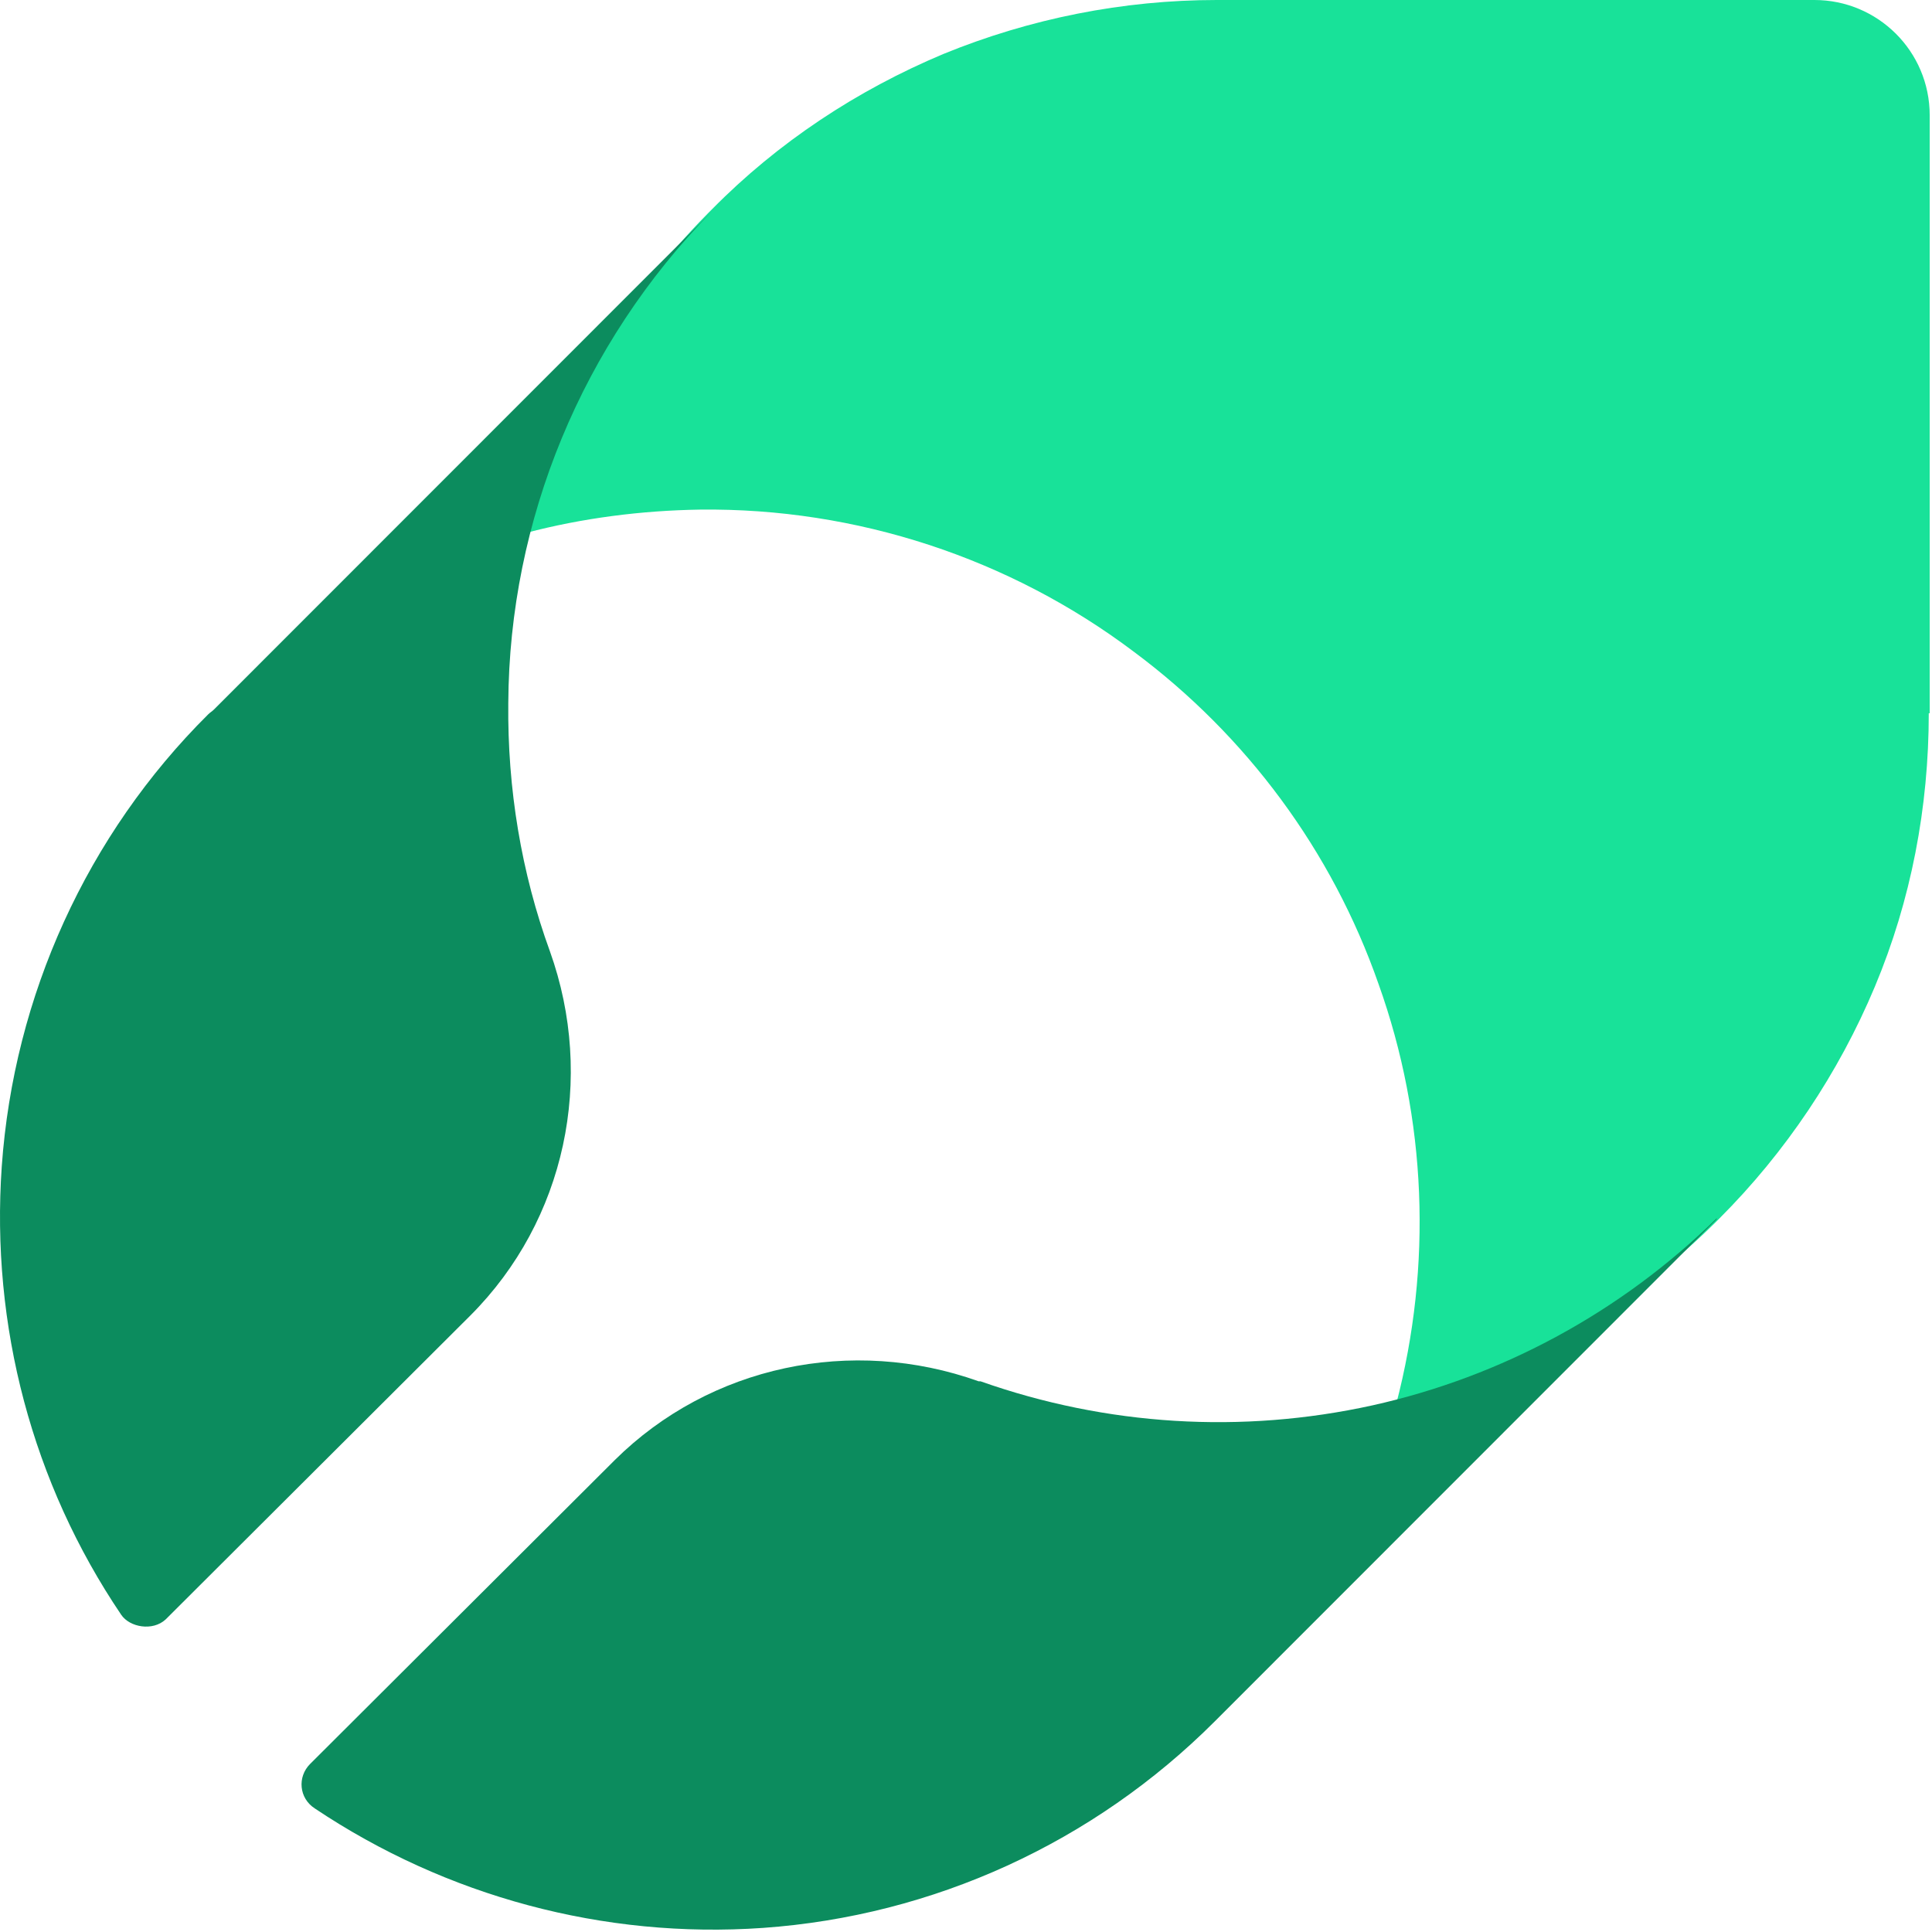
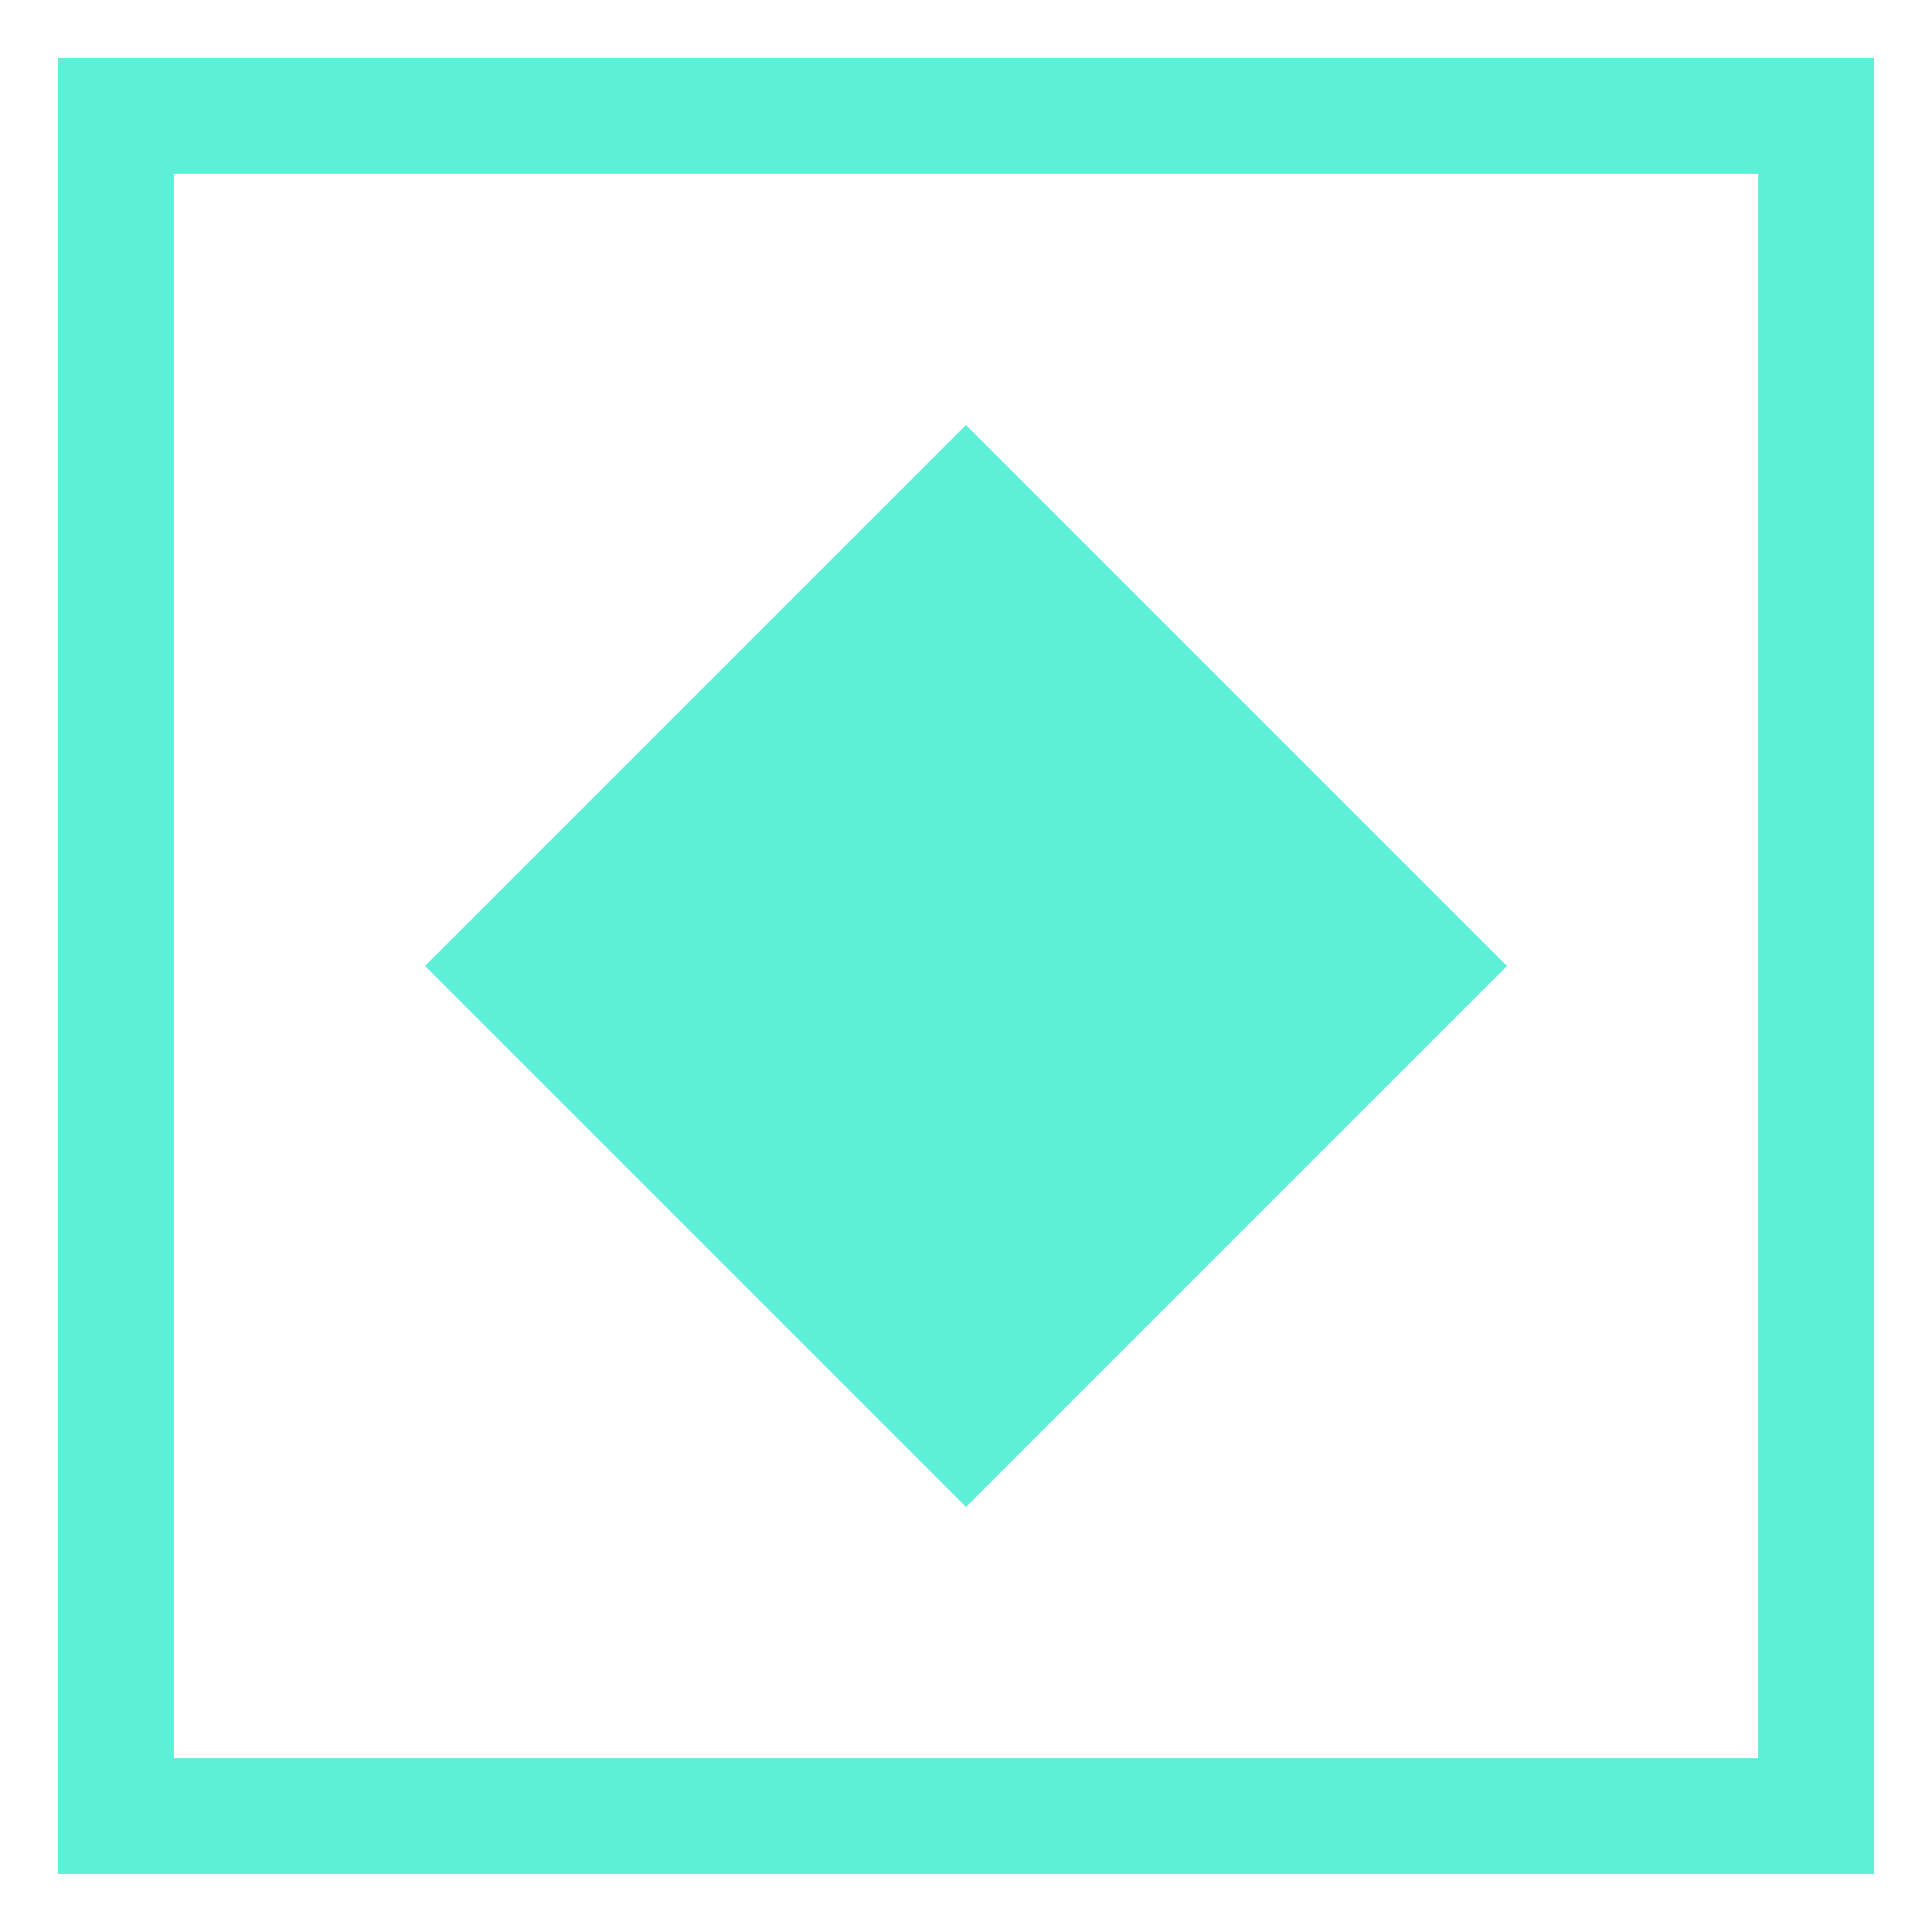
- <svg xmlns="http://www.w3.org/2000/svg" width="502" height="502" viewBox="0 0 502 502" fill="none">
-   <path d="M501.402 185.33V29.962C501.402 13.29 487.876 0 471.453 0H316.156C291.763 0 267.611 4.832 245.15 14.014C222.689 23.438 202.16 36.969 185.012 54.367L183.804 55.575C161.101 78.53 144.92 107.042 136.708 138.454C151.441 134.588 166.656 132.655 181.871 132.413C222.447 131.93 262.298 144.978 294.661 169.383C323.885 191.13 346.104 221.092 358.18 255.645C370.739 290.681 372.188 328.859 362.769 364.862C393.925 356.647 422.666 340.457 445.611 317.744L446.818 316.536C463.966 299.38 477.732 278.841 487.151 256.37C496.571 233.898 501.16 209.735 501.16 185.33H501.402Z" fill="#18E299" />
-   <path d="M132.071 182.706C132.312 135.044 151.32 89.307 184.764 55.125L55.557 184.391C55.076 184.873 54.594 185.113 54.113 185.595C22.593 216.888 3.586 258.774 0.458 303.066C-2.43 344.47 8.397 385.392 31.496 419.575C33.699 422.835 39.677 423.907 43.046 420.778L122.206 341.822C146.989 317.028 154.689 280.198 142.899 247.219C135.44 226.758 131.831 204.852 132.071 182.706Z" fill="#0C8C5E" />
-   <path d="M446.067 316.547C421.284 340.86 390.245 357.71 356.56 365.172C322.634 372.635 287.506 370.468 254.783 358.914C254.783 358.914 254.542 358.914 254.301 358.914C221.338 347.118 184.525 354.821 159.742 379.375L80.581 458.331C77.212 461.701 77.694 467.238 81.784 469.885C115.95 492.754 156.855 503.827 198.24 500.938C242.512 497.809 284.137 478.792 315.656 447.258L316.859 446.054L446.067 316.788V316.547Z" fill="#0C8C5E" />
+ <svg xmlns="http://www.w3.org/2000/svg" viewBox="0 0 100 100" fill="none" role="img" aria-label="Tessera">
+   <rect x="6" y="6" width="88" height="88" stroke="#5defd8" stroke-width="6" />
+   <path d="M50 22 L78 50 L50 78 L22 50 Z" fill="#5defd8" />
</svg>
